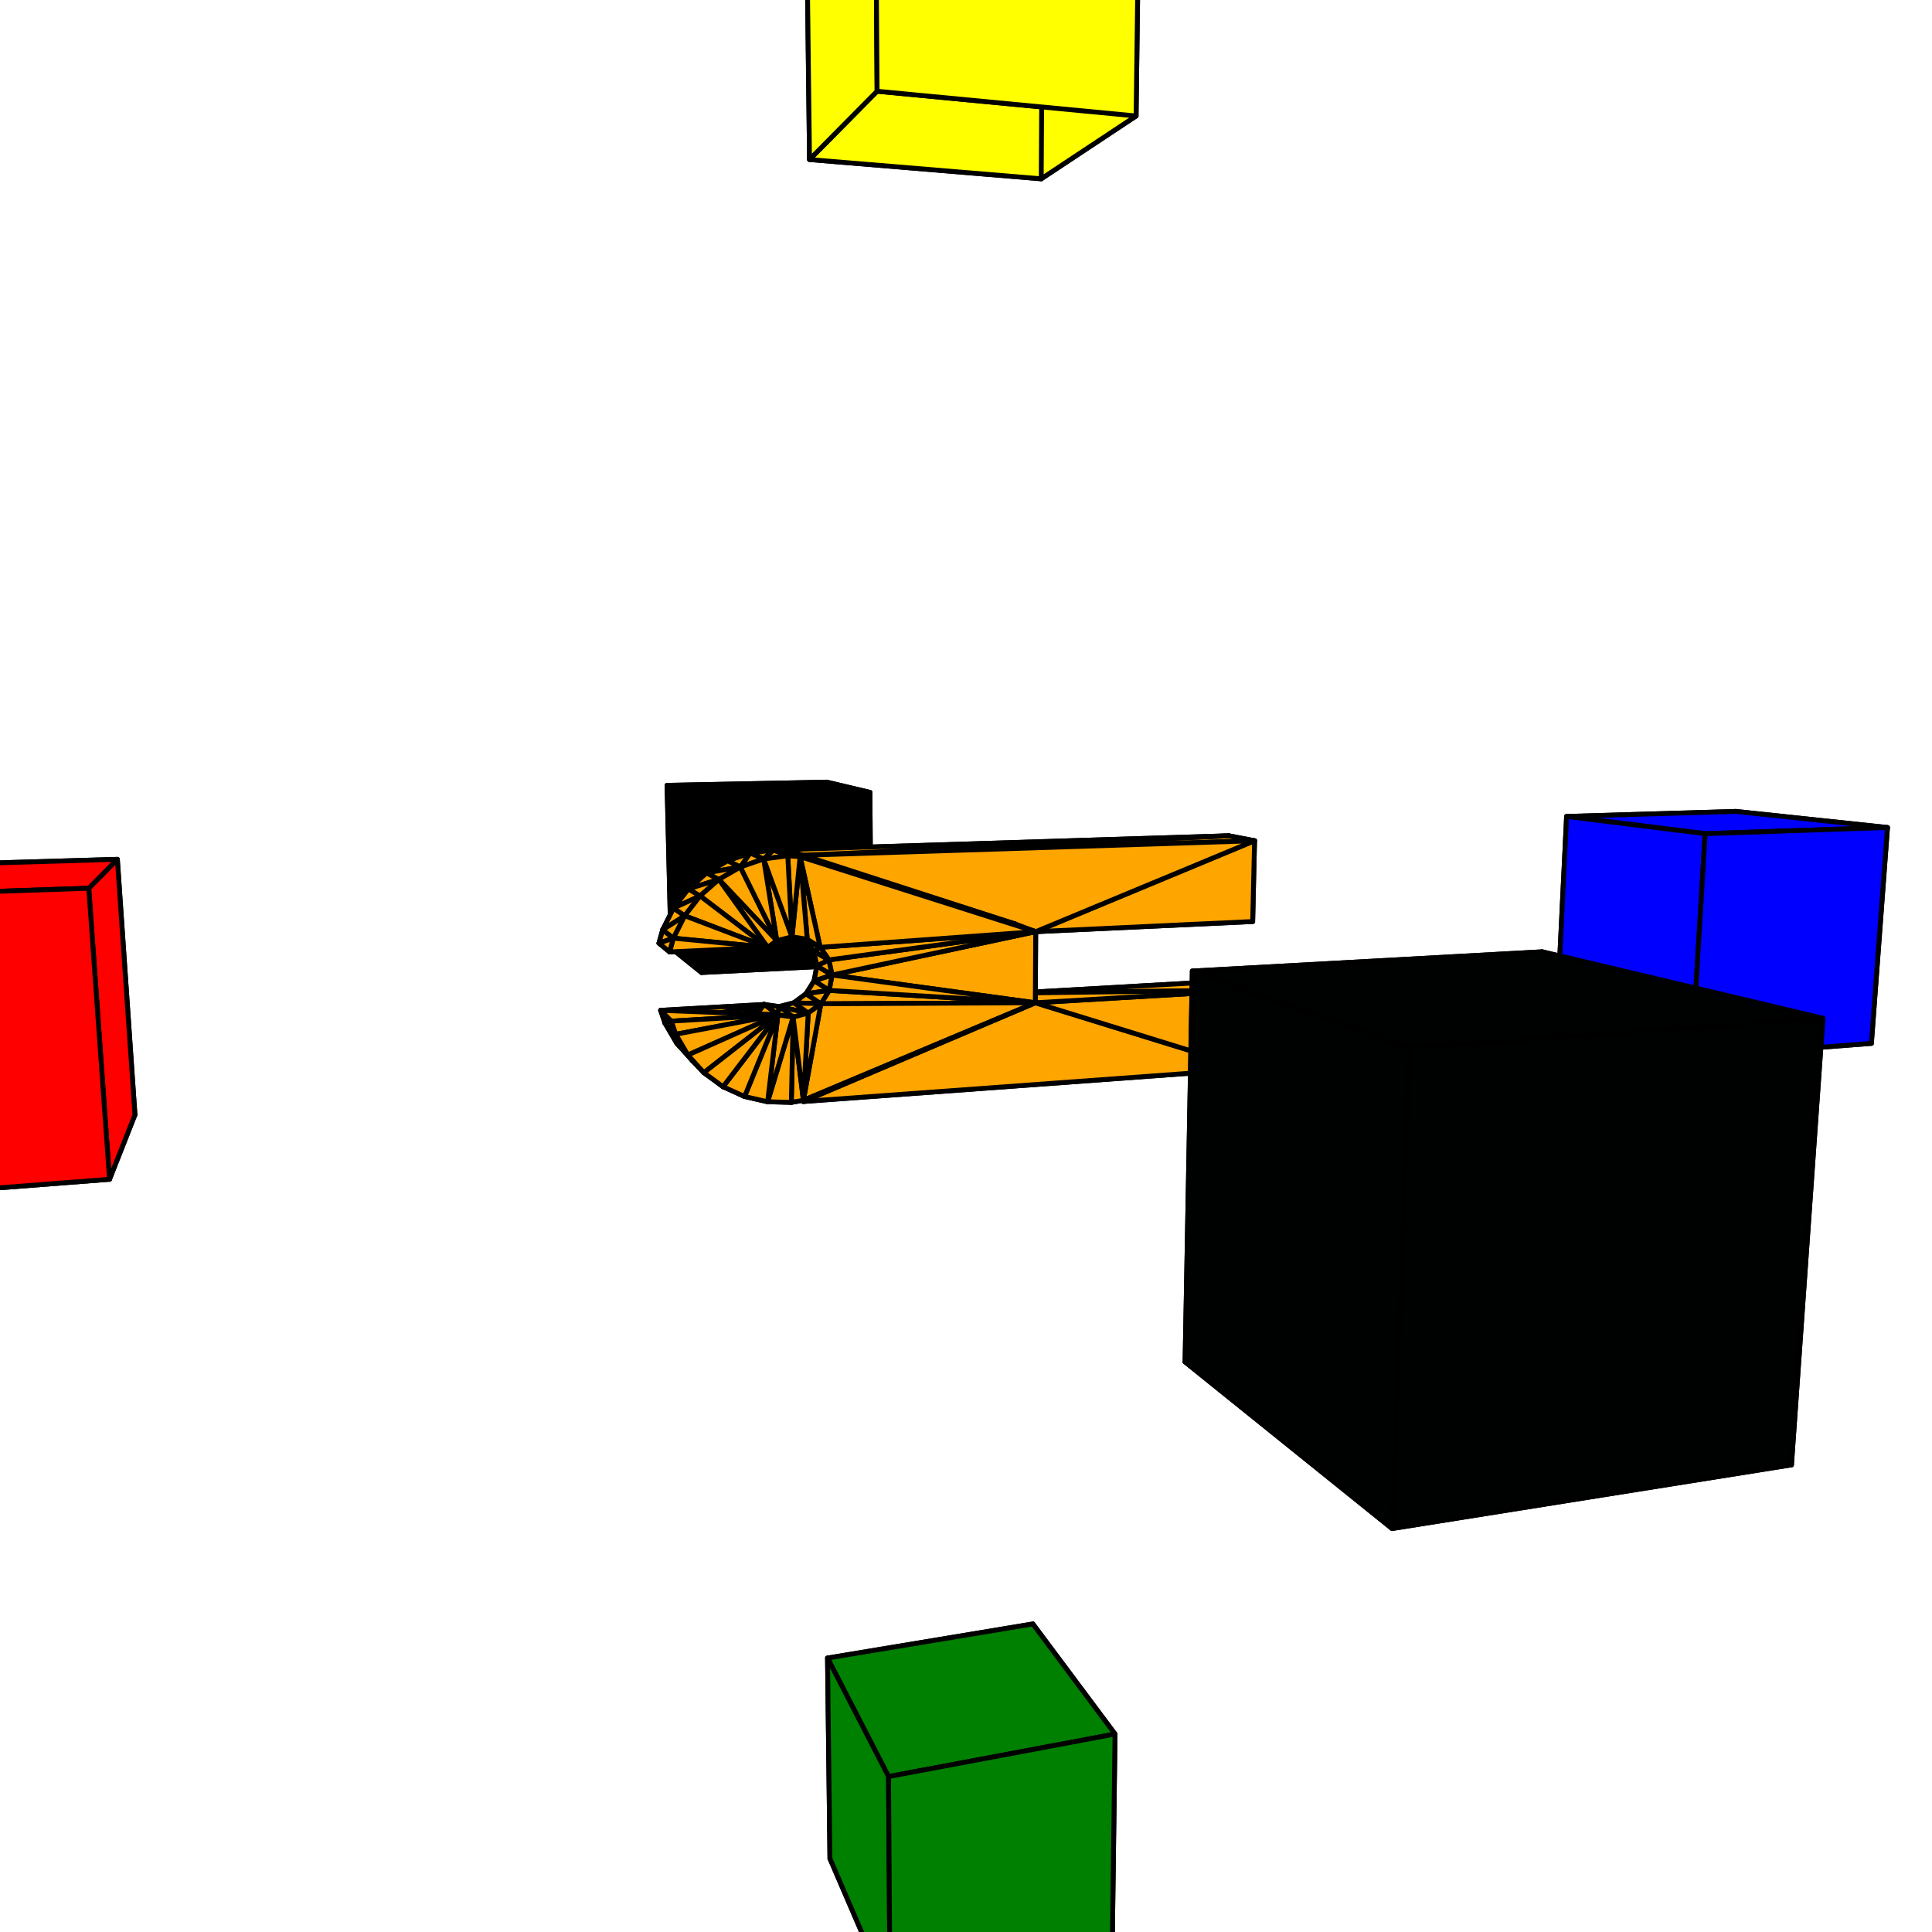
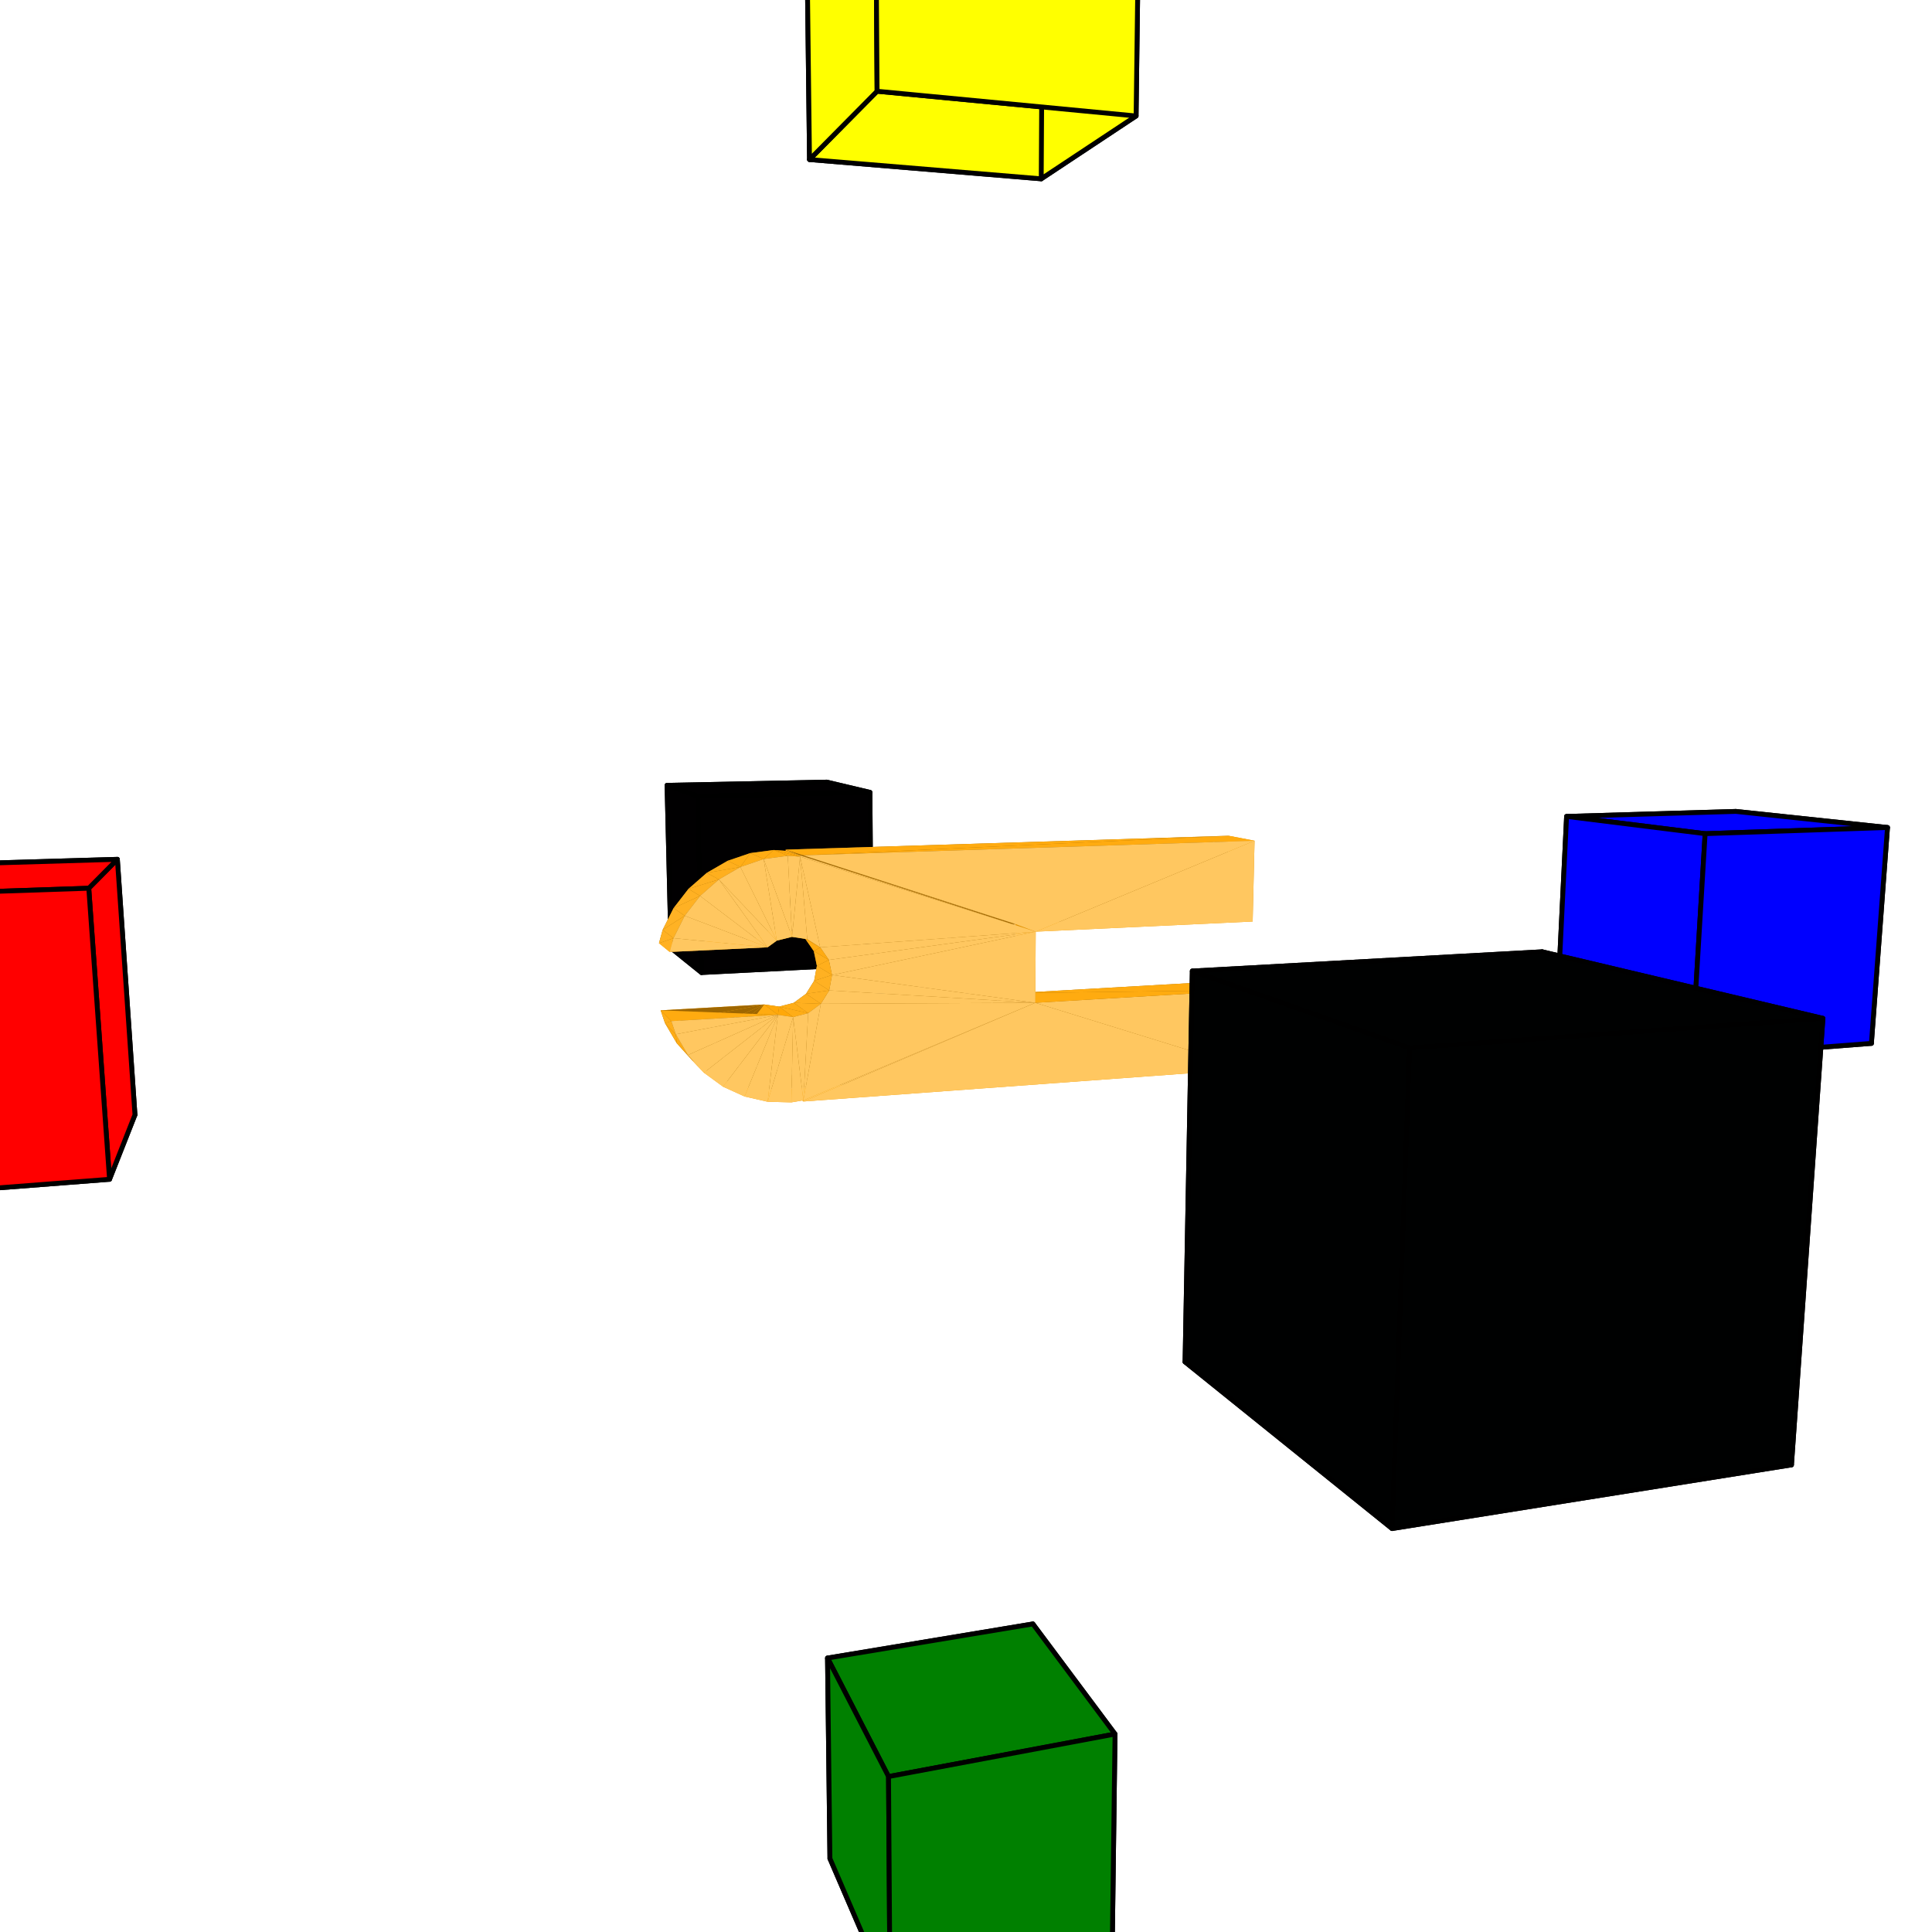
<svg xmlns="http://www.w3.org/2000/svg" width="400" height="400" viewBox="-200 -200 400 400">
  <g stroke="#000" stroke-width="1" stroke-linecap="round" stroke-linejoin="round">
    <polygon fill="rgba(1,0,1,1)" points="-61.077,-3.733 -28.464,-5.254 -28.833,-38.07 -61.889,-37.401" />
    <polygon fill="rgba(1,0,1,1)" points="-61.077,-3.733 -28.464,-5.254 -19.618,-0.438 -54.765,1.35" />
    <polygon fill="rgba(1,0,1,1)" points="-28.464,-5.254 -28.833,-38.07 -19.893,-35.95 -19.618,-0.438" />
    <polygon fill="rgba(1,0,1,1)" points="-61.889,-37.401 -28.833,-38.07 -19.893,-35.95 -55.555,-35.162" />
    <polygon fill="rgba(1,0,1,1)" points="-61.077,-3.733 -61.889,-37.401 -55.555,-35.162 -54.765,1.35" />
    <polygon fill="rgba(1,0,1,1)" points="-54.765,1.35 -55.555,-35.162 -19.893,-35.95 -19.618,-0.438" />
    <polygon fill="blue" points="122.317,10.842 156.866,8.499 159.385,-32.004 124.347,-30.967" />
    <polygon fill="blue" points="122.317,10.842 156.866,8.499 187.453,16.019 150.26,18.888" />
    <polygon fill="blue" points="156.866,8.499 159.385,-32.004 190.785,-28.671 187.453,16.019" />
    <polygon fill="blue" points="124.347,-30.967 159.385,-32.004 190.785,-28.671 153.03,-27.397" />
    <polygon fill="blue" points="122.317,10.842 124.347,-30.967 153.03,-27.397 150.26,18.888" />
    <polygon fill="green" points="-28.172,184.787 13.612,176.45 13.845,136.221 -28.67,143.282" />
    <polygon fill="green" points="-28.172,184.787 13.612,176.45 30.278,203.331 -15.727,213.684" />
    <polygon fill="green" points="13.612,176.45 13.845,136.221 30.855,159.017 30.278,203.331" />
    <polygon fill="green" points="-28.67,143.282 13.845,136.221 30.855,159.017 -16.038,167.82" />
    <polygon fill="green" points="-28.172,184.787 -28.67,143.282 -16.038,167.82 -15.727,213.684" />
    <polygon fill="blue" points="150.26,18.888 153.03,-27.397 190.785,-28.671 187.453,16.019" />
-     <polygon fill="orange" points="53.416,19.021 58.64,21.302 -36.61,25.397" />
-     <polygon fill="orange" points="53.754,3.122 53.416,19.021 10.142,5.615" />
-     <polygon fill="orange" points="53.754,3.122 58.64,21.302 53.416,19.021" />
-     <polygon fill="orange" points="53.416,19.021 -36.61,25.397 10.142,5.615" />
-     <polygon fill="orange" points="53.754,3.122 59.022,4.974 58.64,21.302" />
-     <polygon fill="orange" points="59.022,4.974 53.754,3.122 10.142,5.615" />
-     <polygon fill="orange" points="54.394,-26.961 54.048,-10.685 10.199,-8.699" />
-     <polygon fill="orange" points="59.744,-25.936 59.353,-9.209 54.048,-10.685" />
-     <polygon fill="orange" points="59.744,-25.936 54.048,-10.685 54.394,-26.961" />
-     <polygon fill="orange" points="14.433,-7.109 10.199,-8.699 54.048,-10.685" />
-     <polygon fill="orange" points="14.433,-7.109 54.048,-10.685 59.353,-9.209" />
-     <polygon fill="orange" points="54.394,-26.961 10.199,-8.699 -37.333,-24.093" />
-     <polygon fill="orange" points="59.744,-25.936 54.394,-26.961 -34.349,-22.897" />
-     <polygon fill="orange" points="-37.333,-24.093 -34.349,-22.897 54.394,-26.961" />
-     <polygon fill="orange" points="-36.61,25.397 58.64,21.302 -33.664,28.051" />
-     <polygon fill="orange" points="14.349,7.611 -33.664,28.051 58.64,21.302" />
-     <polygon fill="orange" points="59.022,4.974 14.349,7.611 58.64,21.302" />
+     <polygon fill="rgba(239.07,154.693,0,1)" stroke="none" points="53.416,19.021 58.64,21.302 -36.61,25.397" />
+     <polygon fill="rgba(159.422,103.155,0,1)" stroke="none" points="53.754,3.122 53.416,19.021 10.142,5.615" />
+     <polygon fill="rgba(223.141,144.385,0,1)" stroke="none" points="53.754,3.122 58.64,21.302 53.416,19.021" />
+     <polygon fill="rgba(159.422,103.155,0,1)" stroke="none" points="53.416,19.021 -36.61,25.397 10.142,5.615" />
+     <polygon fill="rgba(223.141,144.385,0,1)" stroke="none" points="53.754,3.122 59.022,4.974 58.64,21.302" />
+     <polygon fill="rgba(255,170.622,15.93,1)" stroke="none" points="59.022,4.974 53.754,3.122 10.142,5.615" />
+     <polygon fill="rgba(159.422,103.155,0,1)" stroke="none" points="54.394,-26.961 54.048,-10.685 10.199,-8.699" />
+     <polygon fill="rgba(223.141,144.385,0,1)" stroke="none" points="59.744,-25.936 59.353,-9.209 54.048,-10.685" />
+     <polygon fill="rgba(223.141,144.385,0,1)" stroke="none" points="59.744,-25.936 54.048,-10.685 54.394,-26.961" />
+     <polygon fill="rgba(239.07,154.693,0,1)" stroke="none" points="14.433,-7.109 10.199,-8.699 54.048,-10.685" />
+     <polygon fill="rgba(239.07,154.693,0,1)" stroke="none" points="14.433,-7.109 54.048,-10.685 59.353,-9.209" />
+     <polygon fill="rgba(159.422,103.155,0,1)" stroke="none" points="54.394,-26.961 10.199,-8.699 -37.333,-24.093" />
+     <polygon fill="rgba(255,170.622,15.93,1)" stroke="none" points="59.744,-25.936 54.394,-26.961 -34.349,-22.897" />
+     <polygon fill="rgba(255,170.622,15.93,1)" stroke="none" points="-37.333,-24.093 -34.349,-22.897 54.394,-26.961" />
+     <polygon fill="rgba(239.07,154.693,0,1)" stroke="none" points="-36.61,25.397 58.64,21.302 -33.664,28.051" />
+     <polygon fill="rgba(255,198.734,95.578,1)" stroke="none" points="14.349,7.611 -33.664,28.051 58.64,21.302" />
+     <polygon fill="rgba(255,198.734,95.578,1)" stroke="none" points="59.022,4.974 14.349,7.611 58.64,21.302" />
    <polygon fill="green" points="-15.727,213.684 -16.038,167.82 30.855,159.017 30.278,203.331" />
-     <polygon fill="orange" points="59.022,4.974 10.142,5.615 14.349,7.611" />
-     <polygon fill="orange" points="59.353,-9.209 59.744,-25.936 14.433,-7.109" />
-     <polygon fill="orange" points="-36.613,25.157 10.142,5.615 -36.61,25.397" />
-     <polygon fill="orange" points="-31.438,3.06 -30.874,-0.035 10.142,5.615" />
-     <polygon fill="orange" points="14.349,7.611 10.142,5.615 10.199,-8.699" />
-     <polygon fill="orange" points="-33.116,5.746 -31.438,3.06 10.142,5.615" />
-     <polygon fill="orange" points="10.199,-8.699 10.142,5.615 -30.874,-0.035" />
-     <polygon fill="orange" points="-36.613,25.157 -33.116,5.746 10.142,5.615" />
-     <polygon fill="orange" points="59.744,-25.936 -34.349,-22.897 14.433,-7.109" />
-     <polygon fill="orange" points="-33.265,-5.607 -37.329,-23.846 10.199,-8.699" />
-     <polygon fill="orange" points="-37.329,-23.846 -37.333,-24.093 10.199,-8.699" />
-     <polygon fill="orange" points="-31.514,-3.077 -33.265,-5.607 10.199,-8.699" />
-     <polygon fill="orange" points="-30.874,-0.035 -31.514,-3.077 10.199,-8.699" />
-     <polygon fill="orange" points="14.349,7.611 10.199,-8.699 14.433,-7.109" />
+     <polygon fill="rgba(255,170.622,15.93,1)" stroke="none" points="59.022,4.974 10.142,5.615 14.349,7.611" />
+     <polygon fill="rgba(255,198.734,95.578,1)" stroke="none" points="59.353,-9.209 59.744,-25.936 14.433,-7.109" />
+     <polygon fill="rgba(159.422,103.155,0,1)" stroke="none" points="-36.613,25.157 10.142,5.615 -36.61,25.397" />
+     <polygon fill="rgba(159.422,103.155,0,1)" stroke="none" points="-31.438,3.06 -30.874,-0.035 10.142,5.615" />
+     <polygon fill="rgba(223.141,144.385,0,1)" stroke="none" points="14.349,7.611 10.142,5.615 10.199,-8.699" />
+     <polygon fill="rgba(159.422,103.155,0,1)" stroke="none" points="-33.116,5.746 -31.438,3.06 10.142,5.615" />
+     <polygon fill="rgba(159.422,103.155,0,1)" stroke="none" points="10.199,-8.699 10.142,5.615 -30.874,-0.035" />
+     <polygon fill="rgba(159.422,103.155,0,1)" stroke="none" points="-36.613,25.157 -33.116,5.746 10.142,5.615" />
+     <polygon fill="rgba(255,198.734,95.578,1)" stroke="none" points="59.744,-25.936 -34.349,-22.897 14.433,-7.109" />
+     <polygon fill="rgba(159.422,103.155,0,1)" stroke="none" points="-33.265,-5.607 -37.329,-23.846 10.199,-8.699" />
+     <polygon fill="rgba(159.422,103.155,0,1)" stroke="none" points="-37.329,-23.846 -37.333,-24.093 10.199,-8.699" />
+     <polygon fill="rgba(159.422,103.155,0,1)" stroke="none" points="-31.514,-3.077 -33.265,-5.607 10.199,-8.699" />
+     <polygon fill="rgba(159.422,103.155,0,1)" stroke="none" points="-30.874,-0.035 -31.514,-3.077 10.199,-8.699" />
+     <polygon fill="rgba(223.141,144.385,0,1)" stroke="none" points="14.349,7.611 10.199,-8.699 14.433,-7.109" />
    <polygon fill="yellow" points="-32.398,-166.968 15.576,-162.979 15.881,-215.779 -33.059,-222.005" />
    <polygon fill="yellow" points="-32.398,-166.968 15.576,-162.979 35.215,-175.988 -18.408,-181.112" />
    <polygon fill="yellow" points="15.576,-162.979 15.881,-215.779 35.997,-236.117 35.215,-175.988" />
-     <polygon fill="orange" points="14.433,-7.109 -27.74,1.867 14.349,7.611" />
-     <polygon fill="orange" points="-30.051,7.822 14.349,7.611 -28.323,5.054" />
-     <polygon fill="orange" points="-28.323,5.054 14.349,7.611 -27.74,1.867" />
-     <polygon fill="orange" points="14.349,7.611 -30.051,7.822 -33.667,27.804" />
-     <polygon fill="orange" points="-33.664,28.051 14.349,7.611 -33.667,27.804" />
-     <polygon fill="orange" points="-33.667,27.804 -36.613,25.157 -36.61,25.397" />
-     <polygon fill="orange" points="-33.667,27.804 -36.61,25.397 -33.664,28.051" />
-     <polygon fill="orange" points="-33.116,5.746 -36.613,25.157 -35.66,7.622" />
-     <polygon fill="orange" points="-36.161,28.234 -39.039,25.569 -36.613,25.157" />
-     <polygon fill="orange" points="-36.161,28.234 -36.613,25.157 -33.667,27.804" />
-     <polygon fill="orange" points="-35.66,7.622 -36.613,25.157 -38.694,8.406" />
-     <polygon fill="orange" points="-36.613,25.157 -39.039,25.569 -38.694,8.406" />
+     <polygon fill="rgba(255,198.734,95.578,1)" stroke="none" points="14.433,-7.109 -27.74,1.867 14.349,7.611" />
+     <polygon fill="rgba(255,198.734,95.578,1)" stroke="none" points="-30.051,7.822 14.349,7.611 -28.323,5.054" />
+     <polygon fill="rgba(255,198.734,95.578,1)" stroke="none" points="-28.323,5.054 14.349,7.611 -27.74,1.867" />
+     <polygon fill="rgba(255,198.734,95.578,1)" stroke="none" points="14.349,7.611 -30.051,7.822 -33.667,27.804" />
+     <polygon fill="rgba(255,198.734,95.578,1)" stroke="none" points="-33.664,28.051 14.349,7.611 -33.667,27.804" />
+     <polygon fill="rgba(255,176.245,31.859,1)" stroke="none" points="-33.667,27.804 -36.613,25.157 -36.61,25.397" />
+     <polygon fill="rgba(255,176.245,31.859,1)" stroke="none" points="-33.667,27.804 -36.61,25.397 -33.664,28.051" />
+     <polygon fill="rgba(159.422,103.155,0,1)" stroke="none" points="-33.116,5.746 -36.613,25.157 -35.66,7.622" />
+     <polygon fill="rgba(236.011,152.713,0,1)" stroke="none" points="-36.161,28.234 -39.039,25.569 -36.613,25.157" />
+     <polygon fill="rgba(236.011,152.713,0,1)" stroke="none" points="-36.161,28.234 -36.613,25.157 -33.667,27.804" />
+     <polygon fill="rgba(159.422,103.155,0,1)" stroke="none" points="-35.66,7.622 -36.613,25.157 -38.694,8.406" />
+     <polygon fill="rgba(159.422,103.155,0,1)" stroke="none" points="-36.613,25.157 -39.039,25.569 -38.694,8.406" />
    <polygon fill="yellow" points="-33.059,-222.005 15.881,-215.779 35.997,-236.117 -18.836,-244.157" />
-     <polygon fill="orange" points="-39.039,25.569 -36.161,28.234 -41.069,28.107" />
-     <polygon fill="orange" points="-39.039,25.569 -41.069,28.107 -43.815,25.436" />
-     <polygon fill="orange" points="-43.815,25.436 -38.694,8.406 -39.039,25.569" />
-     <polygon fill="orange" points="-28.394,-1.263 -27.74,1.867 14.433,-7.109" />
-     <polygon fill="orange" points="-34.346,-22.642 14.433,-7.109 -34.349,-22.897" />
-     <polygon fill="orange" points="-28.394,-1.263 14.433,-7.109 -30.19,-3.865" />
-     <polygon fill="orange" points="14.433,-7.109 -34.346,-22.642 -30.19,-3.865" />
-     <polygon fill="orange" points="-31.438,3.06 -28.323,5.054 -27.74,1.867" />
-     <polygon fill="orange" points="-31.438,3.06 -27.74,1.867 -30.874,-0.035" />
-     <polygon fill="orange" points="-33.116,5.746 -28.323,5.054 -31.438,3.06" />
-     <polygon fill="orange" points="-35.66,7.622 -30.051,7.822 -33.116,5.746" />
-     <polygon fill="orange" points="-33.116,5.746 -30.051,7.822 -28.323,5.054" />
-     <polygon fill="orange" points="-30.874,-0.035 -27.74,1.867 -28.394,-1.263" />
-     <polygon fill="orange" points="-30.874,-0.035 -28.394,-1.263 -31.514,-3.077" />
-     <polygon fill="orange" points="-38.694,8.406 -43.815,25.436 -41.761,7.968" />
-     <polygon fill="orange" points="-41.069,28.107 -45.844,27.018 -43.815,25.436" />
-     <polygon fill="orange" points="-43.815,25.436 -45.844,27.018 -48.462,24.367" />
-     <polygon fill="orange" points="-43.815,25.436 -48.462,24.367 -41.761,7.968" />
-     <polygon fill="orange" points="-35.66,7.622 -32.668,9.758 -30.051,7.822" />
-     <polygon fill="orange" points="-35.66,7.622 -38.694,8.406 -32.668,9.758" />
-     <polygon fill="orange" points="-31.514,-3.077 -28.394,-1.263 -30.19,-3.865" />
-     <polygon fill="orange" points="-31.514,-3.077 -30.19,-3.865 -33.265,-5.607" />
-     <polygon fill="orange" points="-41.761,7.968 -38.938,10.125 -38.694,8.406" />
-     <polygon fill="orange" points="-35.786,10.57 -32.668,9.758 -38.694,8.406" />
-     <polygon fill="orange" points="-38.938,10.125 -35.786,10.57 -38.694,8.406" />
-     <polygon fill="orange" points="-35.87,-7.24 -37.329,-23.846 -33.265,-5.607" />
-     <polygon fill="orange" points="-33.265,-5.607 -30.19,-3.865 -32.866,-5.543" />
-     <polygon fill="orange" points="-33.265,-5.607 -32.866,-5.543 -35.87,-7.24" />
-     <polygon fill="orange" points="-45.844,27.018 -52.8,22.389 -48.462,24.367" />
-     <polygon fill="orange" points="-48.462,24.367 -52.8,22.389 -41.761,7.968" />
-     <polygon fill="orange" points="-41.768,7.964 -38.938,10.125 -41.761,7.968" />
-     <polygon fill="orange" points="-41.761,7.968 -52.8,22.389 -41.768,7.964" />
-     <polygon fill="orange" points="-41.768,7.964 -38.945,10.12 -38.938,10.125" />
-     <polygon fill="orange" points="-63.218,9.179 -38.945,10.12 -41.768,7.964" />
-     <polygon fill="orange" points="-62.323,11.825 -41.768,7.964 -59.877,16.002" />
-     <polygon fill="orange" points="-63.218,9.179 -41.768,7.964 -62.323,11.825" />
-     <polygon fill="orange" points="-56.657,19.566 -41.768,7.964 -52.8,22.389" />
-     <polygon fill="orange" points="-59.877,16.002 -41.768,7.964 -56.657,19.566" />
-     <polygon fill="orange" points="-35.87,-7.24 -38.941,-7.722 -37.329,-23.846" />
-     <polygon fill="orange" points="-35.87,-7.24 -32.866,-5.543 -36.022,-6.034" />
-     <polygon fill="orange" points="-35.87,-7.24 -36.022,-6.034 -38.941,-7.722" />
-     <polygon fill="orange" points="-45.844,27.018 -50.302,24.992 -52.8,22.389" />
-     <polygon fill="orange" points="-50.302,24.992 -56.657,19.566 -52.8,22.389" />
-     <polygon fill="orange" points="-38.941,-7.722 -42.008,-6.966 -44.669,-23.376" />
-     <polygon fill="orange" points="-39.812,-24.018 -37.329,-23.846 -38.941,-7.722" />
-     <polygon fill="orange" points="-39.175,-5.251 -42.008,-6.966 -38.941,-7.722" />
-     <polygon fill="orange" points="-39.812,-24.018 -38.941,-7.722 -44.669,-23.376" />
-     <polygon fill="orange" points="-38.941,-7.722 -36.022,-6.034 -39.175,-5.251" />
-     <polygon fill="orange" points="-42.008,-6.966 -39.175,-5.251 -41.07,-3.869" />
-     <polygon fill="orange" points="-42.008,-6.966 -41.07,-3.869 -43.85,-5.626" />
-     <polygon fill="orange" points="-43.85,-5.626 -53.678,-19.28 -42.008,-6.966" />
-     <polygon fill="orange" points="-49.355,-21.779 -44.669,-23.376 -42.008,-6.966" />
-     <polygon fill="orange" points="-49.355,-21.779 -42.008,-6.966 -53.678,-19.28" />
-     <polygon fill="orange" points="-41.07,-3.869 -61.354,-2.91 -43.85,-5.626" />
-     <polygon fill="orange" points="-63.567,-4.724 -43.85,-5.626 -61.354,-2.91" />
-     <polygon fill="orange" points="-43.85,-5.626 -63.567,-4.724 -62.801,-7.49" />
-     <polygon fill="orange" points="-43.85,-5.626 -62.801,-7.49 -60.544,-11.989" />
-     <polygon fill="orange" points="-43.85,-5.626 -60.544,-11.989 -57.459,-15.972" />
-     <polygon fill="orange" points="-43.85,-5.626 -57.459,-15.972 -53.678,-19.28" />
-     <polygon fill="orange" points="-50.302,24.992 -54.266,22.094 -56.657,19.566" />
-     <polygon fill="orange" points="-57.575,18.43 -59.877,16.002 -56.657,19.566" />
-     <polygon fill="orange" points="-57.575,18.43 -56.657,19.566 -54.266,22.094" />
-     <polygon fill="orange" points="-34.349,-22.897 -37.333,-24.093 -37.329,-23.846" />
-     <polygon fill="orange" points="-34.349,-22.897 -37.329,-23.846 -34.346,-22.642" />
-     <polygon fill="orange" points="-39.812,-24.018 -34.346,-22.642 -37.329,-23.846" />
+     <polygon fill="rgba(242.284,156.772,0,1)" stroke="none" points="-39.039,25.569 -36.161,28.234 -41.069,28.107" />
+     <polygon fill="rgba(242.284,156.772,0,1)" stroke="none" points="-39.039,25.569 -41.069,28.107 -43.815,25.436" />
+     <polygon fill="rgba(159.422,103.155,0,1)" stroke="none" points="-43.815,25.436 -38.694,8.406 -39.039,25.569" />
+     <polygon fill="rgba(255,198.734,95.578,1)" stroke="none" points="-28.394,-1.263 -27.74,1.867 14.433,-7.109" />
+     <polygon fill="rgba(255,198.734,95.578,1)" stroke="none" points="-34.346,-22.642 14.433,-7.109 -34.349,-22.897" />
+     <polygon fill="rgba(255,198.734,95.578,1)" stroke="none" points="-28.394,-1.263 14.433,-7.109 -30.19,-3.865" />
+     <polygon fill="rgba(255,198.734,95.578,1)" stroke="none" points="14.433,-7.109 -34.346,-22.642 -30.19,-3.865" />
+     <polygon fill="rgba(255,177.126,34.358,1)" stroke="none" points="-31.438,3.06 -28.323,5.054 -27.74,1.867" />
+     <polygon fill="rgba(255,177.126,34.358,1)" stroke="none" points="-31.438,3.06 -27.74,1.867 -30.874,-0.035" />
+     <polygon fill="rgba(255,177.473,35.34,1)" stroke="none" points="-33.116,5.746 -28.323,5.054 -31.438,3.06" />
+     <polygon fill="rgba(255,175.922,30.946,1)" stroke="none" points="-35.66,7.622 -30.051,7.822 -33.116,5.746" />
+     <polygon fill="rgba(255,177.473,35.34,1)" stroke="none" points="-33.116,5.746 -30.051,7.822 -28.323,5.054" />
+     <polygon fill="rgba(255,174.929,28.134,1)" stroke="none" points="-30.874,-0.035 -27.74,1.867 -28.394,-1.263" />
+     <polygon fill="rgba(255,174.929,28.134,1)" stroke="none" points="-30.874,-0.035 -28.394,-1.263 -31.514,-3.077" />
+     <polygon fill="rgba(159.422,103.155,0,1)" stroke="none" points="-38.694,8.406 -43.815,25.436 -41.761,7.968" />
+     <polygon fill="rgba(249.003,161.12,0,1)" stroke="none" points="-41.069,28.107 -45.844,27.018 -43.815,25.436" />
+     <polygon fill="rgba(249.003,161.12,0,1)" stroke="none" points="-43.815,25.436 -45.844,27.018 -48.462,24.367" />
+     <polygon fill="rgba(159.422,103.155,0,1)" stroke="none" points="-43.815,25.436 -48.462,24.367 -41.761,7.968" />
+     <polygon fill="rgba(255,175.922,30.946,1)" stroke="none" points="-35.66,7.622 -32.668,9.758 -30.051,7.822" />
+     <polygon fill="rgba(255,172.711,21.847,1)" stroke="none" points="-35.66,7.622 -38.694,8.406 -32.668,9.758" />
+     <polygon fill="rgba(255,171.225,17.639,1)" stroke="none" points="-31.514,-3.077 -28.394,-1.263 -30.19,-3.865" />
+     <polygon fill="rgba(255,171.225,17.639,1)" stroke="none" points="-31.514,-3.077 -30.19,-3.865 -33.265,-5.607" />
+     <polygon fill="rgba(255,168.317,9.399,1)" stroke="none" points="-41.761,7.968 -38.938,10.125 -38.694,8.406" />
+     <polygon fill="rgba(255,172.711,21.847,1)" stroke="none" points="-35.786,10.57 -32.668,9.758 -38.694,8.406" />
+     <polygon fill="rgba(255,168.317,9.399,1)" stroke="none" points="-38.938,10.125 -35.786,10.57 -38.694,8.406" />
+     <polygon fill="rgba(159.422,103.155,0,1)" stroke="none" points="-35.87,-7.24 -37.329,-23.846 -33.265,-5.607" />
+     <polygon fill="rgba(255,166.573,4.457,1)" stroke="none" points="-33.265,-5.607 -30.19,-3.865 -32.866,-5.543" />
+     <polygon fill="rgba(255,166.573,4.457,1)" stroke="none" points="-33.265,-5.607 -32.866,-5.543 -35.87,-7.24" />
+     <polygon fill="rgba(255,165.341,0.967,1)" stroke="none" points="-45.844,27.018 -52.8,22.389 -48.462,24.367" />
+     <polygon fill="rgba(159.422,103.155,0,1)" stroke="none" points="-48.462,24.367 -52.8,22.389 -41.761,7.968" />
+     <polygon fill="rgba(250.542,162.115,0,1)" stroke="none" points="-41.768,7.964 -38.938,10.125 -41.761,7.968" />
+     <polygon fill="rgba(159.422,103.155,0,1)" stroke="none" points="-41.761,7.968 -52.8,22.389 -41.768,7.964" />
+     <polygon fill="rgba(250.542,162.115,0,1)" stroke="none" points="-41.768,7.964 -38.945,10.12 -38.938,10.125" />
+     <polygon fill="rgba(255,170.622,15.93,1)" stroke="none" points="-63.218,9.179 -38.945,10.12 -41.768,7.964" />
+     <polygon fill="rgba(159.422,103.155,0,1)" stroke="none" points="-62.323,11.825 -41.768,7.964 -59.877,16.002" />
+     <polygon fill="rgba(159.422,103.155,0,1)" stroke="none" points="-63.218,9.179 -41.768,7.964 -62.323,11.825" />
+     <polygon fill="rgba(159.422,103.155,0,1)" stroke="none" points="-56.657,19.566 -41.768,7.964 -52.8,22.389" />
+     <polygon fill="rgba(159.422,103.155,0,1)" stroke="none" points="-59.877,16.002 -41.768,7.964 -56.657,19.566" />
+     <polygon fill="rgba(159.422,103.155,0,1)" stroke="none" points="-35.87,-7.24 -38.941,-7.722 -37.329,-23.846" />
+     <polygon fill="rgba(245.601,158.918,0,1)" stroke="none" points="-35.87,-7.24 -32.866,-5.543 -36.022,-6.034" />
+     <polygon fill="rgba(245.601,158.918,0,1)" stroke="none" points="-35.87,-7.24 -36.022,-6.034 -38.941,-7.722" />
+     <polygon fill="rgba(255,165.341,0.967,1)" stroke="none" points="-45.844,27.018 -50.302,24.992 -52.8,22.389" />
+     <polygon fill="rgba(255,167.791,7.907,1)" stroke="none" points="-50.302,24.992 -56.657,19.566 -52.8,22.389" />
+     <polygon fill="rgba(159.422,103.155,0,1)" stroke="none" points="-38.941,-7.722 -42.008,-6.966 -44.669,-23.376" />
+     <polygon fill="rgba(159.422,103.155,0,1)" stroke="none" points="-39.812,-24.018 -37.329,-23.846 -38.941,-7.722" />
+     <polygon fill="rgba(233.153,150.864,0,1)" stroke="none" points="-39.175,-5.251 -42.008,-6.966 -38.941,-7.722" />
+     <polygon fill="rgba(159.422,103.155,0,1)" stroke="none" points="-39.812,-24.018 -38.941,-7.722 -44.669,-23.376" />
+     <polygon fill="rgba(233.153,150.864,0,1)" stroke="none" points="-38.941,-7.722 -36.022,-6.034 -39.175,-5.251" />
+     <polygon fill="rgba(224.054,144.976,0,1)" stroke="none" points="-42.008,-6.966 -39.175,-5.251 -41.07,-3.869" />
+     <polygon fill="rgba(224.054,144.976,0,1)" stroke="none" points="-42.008,-6.966 -41.07,-3.869 -43.85,-5.626" />
+     <polygon fill="rgba(159.422,103.155,0,1)" stroke="none" points="-43.85,-5.626 -53.678,-19.28 -42.008,-6.966" />
+     <polygon fill="rgba(159.422,103.155,0,1)" stroke="none" points="-49.355,-21.779 -44.669,-23.376 -42.008,-6.966" />
+     <polygon fill="rgba(159.422,103.155,0,1)" stroke="none" points="-49.355,-21.779 -42.008,-6.966 -53.678,-19.28" />
+     <polygon fill="rgba(239.07,154.693,0,1)" stroke="none" points="-41.07,-3.869 -61.354,-2.91 -43.85,-5.626" />
+     <polygon fill="rgba(239.07,154.693,0,1)" stroke="none" points="-63.567,-4.724 -43.85,-5.626 -61.354,-2.91" />
+     <polygon fill="rgba(159.422,103.155,0,1)" stroke="none" points="-43.85,-5.626 -63.567,-4.724 -62.801,-7.49" />
+     <polygon fill="rgba(159.422,103.155,0,1)" stroke="none" points="-43.85,-5.626 -62.801,-7.49 -60.544,-11.989" />
+     <polygon fill="rgba(159.422,103.155,0,1)" stroke="none" points="-43.85,-5.626 -60.544,-11.989 -57.459,-15.972" />
+     <polygon fill="rgba(159.422,103.155,0,1)" stroke="none" points="-43.85,-5.626 -57.459,-15.972 -53.678,-19.28" />
+     <polygon fill="rgba(255,167.791,7.907,1)" stroke="none" points="-50.302,24.992 -54.266,22.094 -56.657,19.566" />
+     <polygon fill="rgba(255,170.122,14.513,1)" stroke="none" points="-57.575,18.43 -59.877,16.002 -56.657,19.566" />
+     <polygon fill="rgba(255,170.122,14.513,1)" stroke="none" points="-57.575,18.43 -56.657,19.566 -54.266,22.094" />
+     <polygon fill="rgba(255,176.245,31.859,1)" stroke="none" points="-34.349,-22.897 -37.333,-24.093 -37.329,-23.846" />
+     <polygon fill="rgba(255,176.245,31.859,1)" stroke="none" points="-34.349,-22.897 -37.329,-23.846 -34.346,-22.642" />
+     <polygon fill="rgba(255,169.488,12.716,1)" stroke="none" points="-39.812,-24.018 -34.346,-22.642 -37.329,-23.846" />
    <polygon fill="yellow" points="-32.398,-166.968 -33.059,-222.005 -18.836,-244.157 -18.408,-181.112" />
-     <polygon fill="orange" points="-39.812,-24.018 -44.669,-23.376 -41.894,-22.151" />
-     <polygon fill="orange" points="-36.899,-22.817 -39.812,-24.018 -41.894,-22.151" />
-     <polygon fill="orange" points="-34.346,-22.642 -39.812,-24.018 -36.899,-22.817" />
-     <polygon fill="orange" points="-60.088,14.134 -62.323,11.825 -59.877,16.002" />
-     <polygon fill="orange" points="-60.088,14.134 -59.877,16.002 -57.575,18.43" />
-     <polygon fill="orange" points="-49.355,-21.779 -46.714,-20.5 -44.669,-23.376" />
-     <polygon fill="orange" points="-41.894,-22.151 -44.669,-23.376 -46.714,-20.5" />
-     <polygon fill="orange" points="-60.088,14.134 -61.007,11.411 -62.323,11.825" />
-     <polygon fill="orange" points="-63.218,9.179 -62.323,11.825 -61.007,11.411" />
-     <polygon fill="orange" points="-63.218,9.179 -61.007,11.411 -38.945,10.12" />
-     <polygon fill="orange" points="-46.714,-20.5 -49.355,-21.779 -53.678,-19.28" />
-     <polygon fill="orange" points="-32.668,9.758 -33.667,27.804 -30.051,7.822" />
-     <polygon fill="orange" points="-36.161,28.234 -33.667,27.804 -35.786,10.57" />
-     <polygon fill="orange" points="-32.668,9.758 -35.786,10.57 -33.667,27.804" />
-     <polygon fill="orange" points="-51.164,-17.921 -53.678,-19.28 -57.459,-15.972" />
-     <polygon fill="orange" points="-46.714,-20.5 -53.678,-19.28 -51.164,-17.921" />
-     <polygon fill="orange" points="-41.069,28.107 -36.161,28.234 -35.786,10.57" />
-     <polygon fill="orange" points="-55.058,-14.508 -57.459,-15.972 -60.544,-11.989" />
-     <polygon fill="orange" points="-51.164,-17.921 -57.459,-15.972 -55.058,-14.508" />
-     <polygon fill="orange" points="-60.563,-5.761 -62.801,-7.49 -63.567,-4.724" />
-     <polygon fill="orange" points="-60.563,-5.761 -63.567,-4.724 -61.354,-2.91" />
-     <polygon fill="orange" points="-58.236,-10.4 -60.544,-11.989 -62.801,-7.49" />
-     <polygon fill="orange" points="-55.058,-14.508 -60.544,-11.989 -58.236,-10.4" />
-     <polygon fill="orange" points="-58.236,-10.4 -62.801,-7.49 -60.563,-5.761" />
-     <polygon fill="orange" points="-35.786,10.57 -38.938,10.125 -41.069,28.107" />
-     <polygon fill="orange" points="-45.844,27.018 -41.069,28.107 -38.938,10.125" />
-     <polygon fill="orange" points="-32.866,-5.543 -30.19,-3.865 -34.346,-22.642" />
-     <polygon fill="orange" points="-45.844,27.018 -38.938,10.125 -50.302,24.992" />
-     <polygon fill="orange" points="-38.945,10.12 -50.302,24.992 -38.938,10.125" />
-     <polygon fill="orange" points="-61.007,11.411 -60.088,14.134 -38.945,10.12" />
-     <polygon fill="orange" points="-60.088,14.134 -57.575,18.43 -38.945,10.12" />
-     <polygon fill="orange" points="-54.266,22.094 -38.945,10.12 -57.575,18.43" />
-     <polygon fill="orange" points="-50.302,24.992 -38.945,10.12 -54.266,22.094" />
-     <polygon fill="orange" points="-32.866,-5.543 -34.346,-22.642 -36.022,-6.034" />
-     <polygon fill="orange" points="-39.175,-5.251 -36.022,-6.034 -41.894,-22.151" />
-     <polygon fill="orange" points="-34.346,-22.642 -36.899,-22.817 -36.022,-6.034" />
-     <polygon fill="orange" points="-41.894,-22.151 -36.022,-6.034 -36.899,-22.817" />
-     <polygon fill="orange" points="-46.714,-20.5 -51.164,-17.921 -39.175,-5.251" />
-     <polygon fill="orange" points="-46.714,-20.5 -39.175,-5.251 -41.894,-22.151" />
-     <polygon fill="orange" points="-41.07,-3.869 -39.175,-5.251 -51.164,-17.921" />
-     <polygon fill="orange" points="-55.058,-14.508 -41.07,-3.869 -51.164,-17.921" />
-     <polygon fill="orange" points="-55.058,-14.508 -58.236,-10.4 -41.07,-3.869" />
-     <polygon fill="orange" points="-60.563,-5.761 -41.07,-3.869 -58.236,-10.4" />
-     <polygon fill="orange" points="-61.354,-2.91 -41.07,-3.869 -60.563,-5.761" />
+     <polygon fill="rgba(255,171.702,18.989,1)" stroke="none" points="-39.812,-24.018 -44.669,-23.376 -41.894,-22.151" />
+     <polygon fill="rgba(255,171.702,18.989,1)" stroke="none" points="-36.899,-22.817 -39.812,-24.018 -41.894,-22.151" />
+     <polygon fill="rgba(255,169.488,12.716,1)" stroke="none" points="-34.346,-22.642 -39.812,-24.018 -36.899,-22.817" />
+     <polygon fill="rgba(255,172.267,20.591,1)" stroke="none" points="-60.088,14.134 -62.323,11.825 -59.877,16.002" />
+     <polygon fill="rgba(255,172.267,20.591,1)" stroke="none" points="-60.088,14.134 -59.877,16.002 -57.575,18.43" />
+     <polygon fill="rgba(255,173.644,24.491,1)" stroke="none" points="-49.355,-21.779 -46.714,-20.5 -44.669,-23.376" />
+     <polygon fill="rgba(255,173.644,24.491,1)" stroke="none" points="-41.894,-22.151 -44.669,-23.376 -46.714,-20.5" />
+     <polygon fill="rgba(255,174.129,25.864,1)" stroke="none" points="-60.088,14.134 -61.007,11.411 -62.323,11.825" />
+     <polygon fill="rgba(255,174.129,25.864,1)" stroke="none" points="-63.218,9.179 -62.323,11.825 -61.007,11.411" />
+     <polygon fill="rgba(255,170.622,15.93,1)" stroke="none" points="-63.218,9.179 -61.007,11.411 -38.945,10.12" />
+     <polygon fill="rgba(255,175.258,29.066,1)" stroke="none" points="-46.714,-20.5 -49.355,-21.779 -53.678,-19.28" />
+     <polygon fill="rgba(255,198.734,95.578,1)" stroke="none" points="-32.668,9.758 -33.667,27.804 -30.051,7.822" />
+     <polygon fill="rgba(255,198.734,95.578,1)" stroke="none" points="-36.161,28.234 -33.667,27.804 -35.786,10.57" />
+     <polygon fill="rgba(255,198.734,95.578,1)" stroke="none" points="-32.668,9.758 -35.786,10.57 -33.667,27.804" />
+     <polygon fill="rgba(255,176.481,32.529,1)" stroke="none" points="-51.164,-17.921 -53.678,-19.28 -57.459,-15.972" />
+     <polygon fill="rgba(255,175.258,29.066,1)" stroke="none" points="-46.714,-20.5 -53.678,-19.28 -51.164,-17.921" />
+     <polygon fill="rgba(255,198.734,95.578,1)" stroke="none" points="-41.069,28.107 -36.161,28.234 -35.786,10.57" />
+     <polygon fill="rgba(255,177.258,34.731,1)" stroke="none" points="-55.058,-14.508 -57.459,-15.972 -60.544,-11.989" />
+     <polygon fill="rgba(255,176.481,32.529,1)" stroke="none" points="-51.164,-17.921 -57.459,-15.972 -55.058,-14.508" />
+     <polygon fill="rgba(255,177.392,35.112,1)" stroke="none" points="-60.563,-5.761 -62.801,-7.49 -63.567,-4.724" />
+     <polygon fill="rgba(255,177.392,35.112,1)" stroke="none" points="-60.563,-5.761 -63.567,-4.724 -61.354,-2.91" />
+     <polygon fill="rgba(255,177.567,35.607,1)" stroke="none" points="-58.236,-10.4 -60.544,-11.989 -62.801,-7.49" />
+     <polygon fill="rgba(255,177.258,34.731,1)" stroke="none" points="-55.058,-14.508 -60.544,-11.989 -58.236,-10.4" />
+     <polygon fill="rgba(255,177.567,35.607,1)" stroke="none" points="-58.236,-10.4 -62.801,-7.49 -60.563,-5.761" />
+     <polygon fill="rgba(255,198.734,95.578,1)" stroke="none" points="-35.786,10.57 -38.938,10.125 -41.069,28.107" />
+     <polygon fill="rgba(255,198.734,95.578,1)" stroke="none" points="-45.844,27.018 -41.069,28.107 -38.938,10.125" />
+     <polygon fill="rgba(255,198.734,95.578,1)" stroke="none" points="-32.866,-5.543 -30.19,-3.865 -34.346,-22.642" />
+     <polygon fill="rgba(255,198.734,95.578,1)" stroke="none" points="-45.844,27.018 -38.938,10.125 -50.302,24.992" />
+     <polygon fill="rgba(255,198.734,95.578,1)" stroke="none" points="-38.945,10.12 -50.302,24.992 -38.938,10.125" />
+     <polygon fill="rgba(255,198.734,95.578,1)" stroke="none" points="-61.007,11.411 -60.088,14.134 -38.945,10.12" />
+     <polygon fill="rgba(255,198.734,95.578,1)" stroke="none" points="-60.088,14.134 -57.575,18.43 -38.945,10.12" />
+     <polygon fill="rgba(255,198.734,95.578,1)" stroke="none" points="-54.266,22.094 -38.945,10.12 -57.575,18.43" />
+     <polygon fill="rgba(255,198.734,95.578,1)" stroke="none" points="-50.302,24.992 -38.945,10.12 -54.266,22.094" />
+     <polygon fill="rgba(255,198.734,95.578,1)" stroke="none" points="-32.866,-5.543 -34.346,-22.642 -36.022,-6.034" />
+     <polygon fill="rgba(255,198.734,95.578,1)" stroke="none" points="-39.175,-5.251 -36.022,-6.034 -41.894,-22.151" />
+     <polygon fill="rgba(255,198.734,95.578,1)" stroke="none" points="-34.346,-22.642 -36.899,-22.817 -36.022,-6.034" />
+     <polygon fill="rgba(255,198.734,95.578,1)" stroke="none" points="-41.894,-22.151 -36.022,-6.034 -36.899,-22.817" />
+     <polygon fill="rgba(255,198.734,95.578,1)" stroke="none" points="-46.714,-20.5 -51.164,-17.921 -39.175,-5.251" />
+     <polygon fill="rgba(255,198.734,95.578,1)" stroke="none" points="-46.714,-20.5 -39.175,-5.251 -41.894,-22.151" />
+     <polygon fill="rgba(255,198.734,95.578,1)" stroke="none" points="-41.07,-3.869 -39.175,-5.251 -51.164,-17.921" />
+     <polygon fill="rgba(255,198.734,95.578,1)" stroke="none" points="-55.058,-14.508 -41.07,-3.869 -51.164,-17.921" />
+     <polygon fill="rgba(255,198.734,95.578,1)" stroke="none" points="-55.058,-14.508 -58.236,-10.4 -41.07,-3.869" />
+     <polygon fill="rgba(255,198.734,95.578,1)" stroke="none" points="-60.563,-5.761 -41.07,-3.869 -58.236,-10.4" />
+     <polygon fill="rgba(255,198.734,95.578,1)" stroke="none" points="-61.354,-2.91 -41.07,-3.869 -60.563,-5.761" />
    <polygon fill="red" points="-232.036,34.871 -172.059,30.804 -175.701,-22.086 -237.164,-20.267" />
    <polygon fill="red" points="-232.036,34.871 -172.059,30.804 -177.324,44.16 -246.503,49.497" />
    <polygon fill="red" points="-172.059,30.804 -175.701,-22.086 -181.623,-16.099 -177.324,44.16" />
    <polygon fill="red" points="-237.164,-20.267 -175.701,-22.086 -181.623,-16.099 -252.783,-13.696" />
    <polygon fill="red" points="-232.036,34.871 -237.164,-20.267 -252.783,-13.696 -246.503,49.497" />
    <polygon fill="yellow" points="-18.408,-181.112 -18.836,-244.157 35.997,-236.117 35.215,-175.988" />
    <polygon fill="red" points="-246.503,49.497 -252.783,-13.696 -181.623,-16.099 -177.324,44.16" />
    <polygon fill="rgba(0,1,1,1)" points="45.357,81.966 115.705,73.232 119.293,-2.942 46.856,1.045" />
    <polygon fill="rgba(0,1,1,1)" points="45.357,81.966 115.705,73.232 170.904,103.282 88.211,116.472" />
    <polygon fill="rgba(0,1,1,1)" points="115.705,73.232 119.293,-2.942 177.415,10.842 170.904,103.282" />
    <polygon fill="rgba(0,1,1,1)" points="46.856,1.045 119.293,-2.942 177.415,10.842 91.849,16.952" />
    <polygon fill="rgba(0,1,1,1)" points="45.357,81.966 46.856,1.045 91.849,16.952 88.211,116.472" />
    <polygon fill="rgba(0,1,1,1)" points="88.211,116.472 91.849,16.952 177.415,10.842 170.904,103.282" />
  </g>
</svg>
